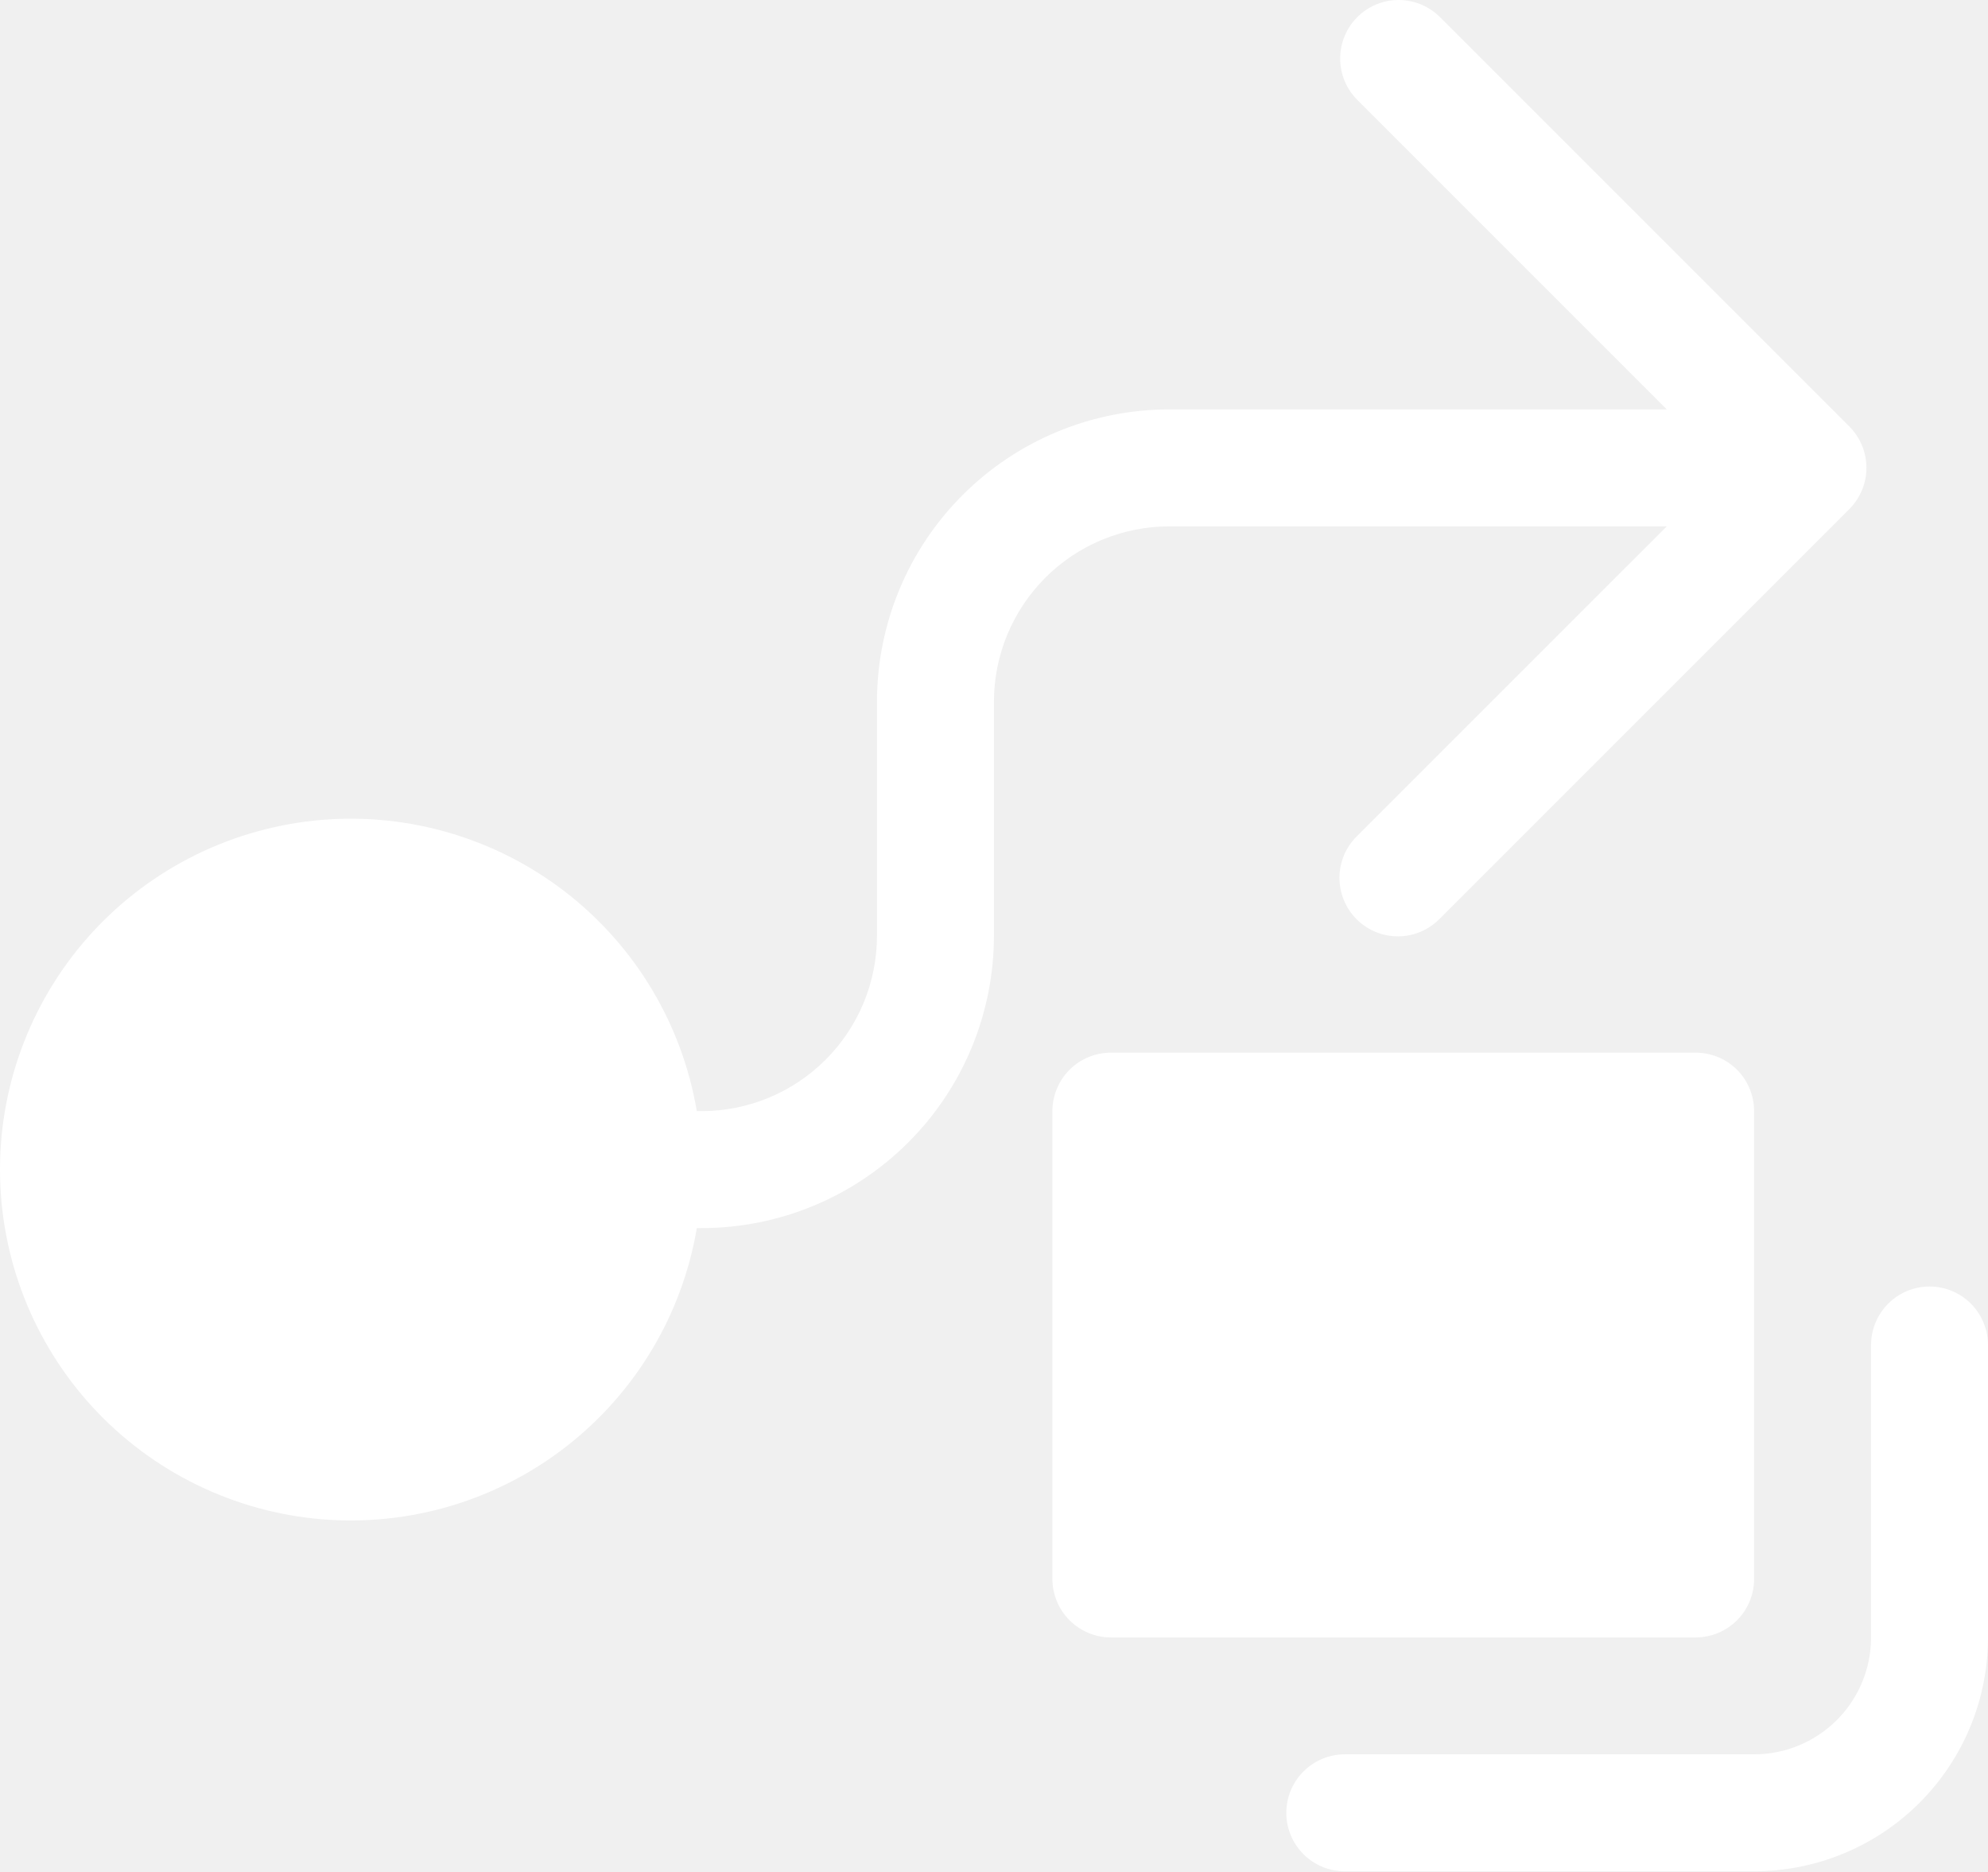
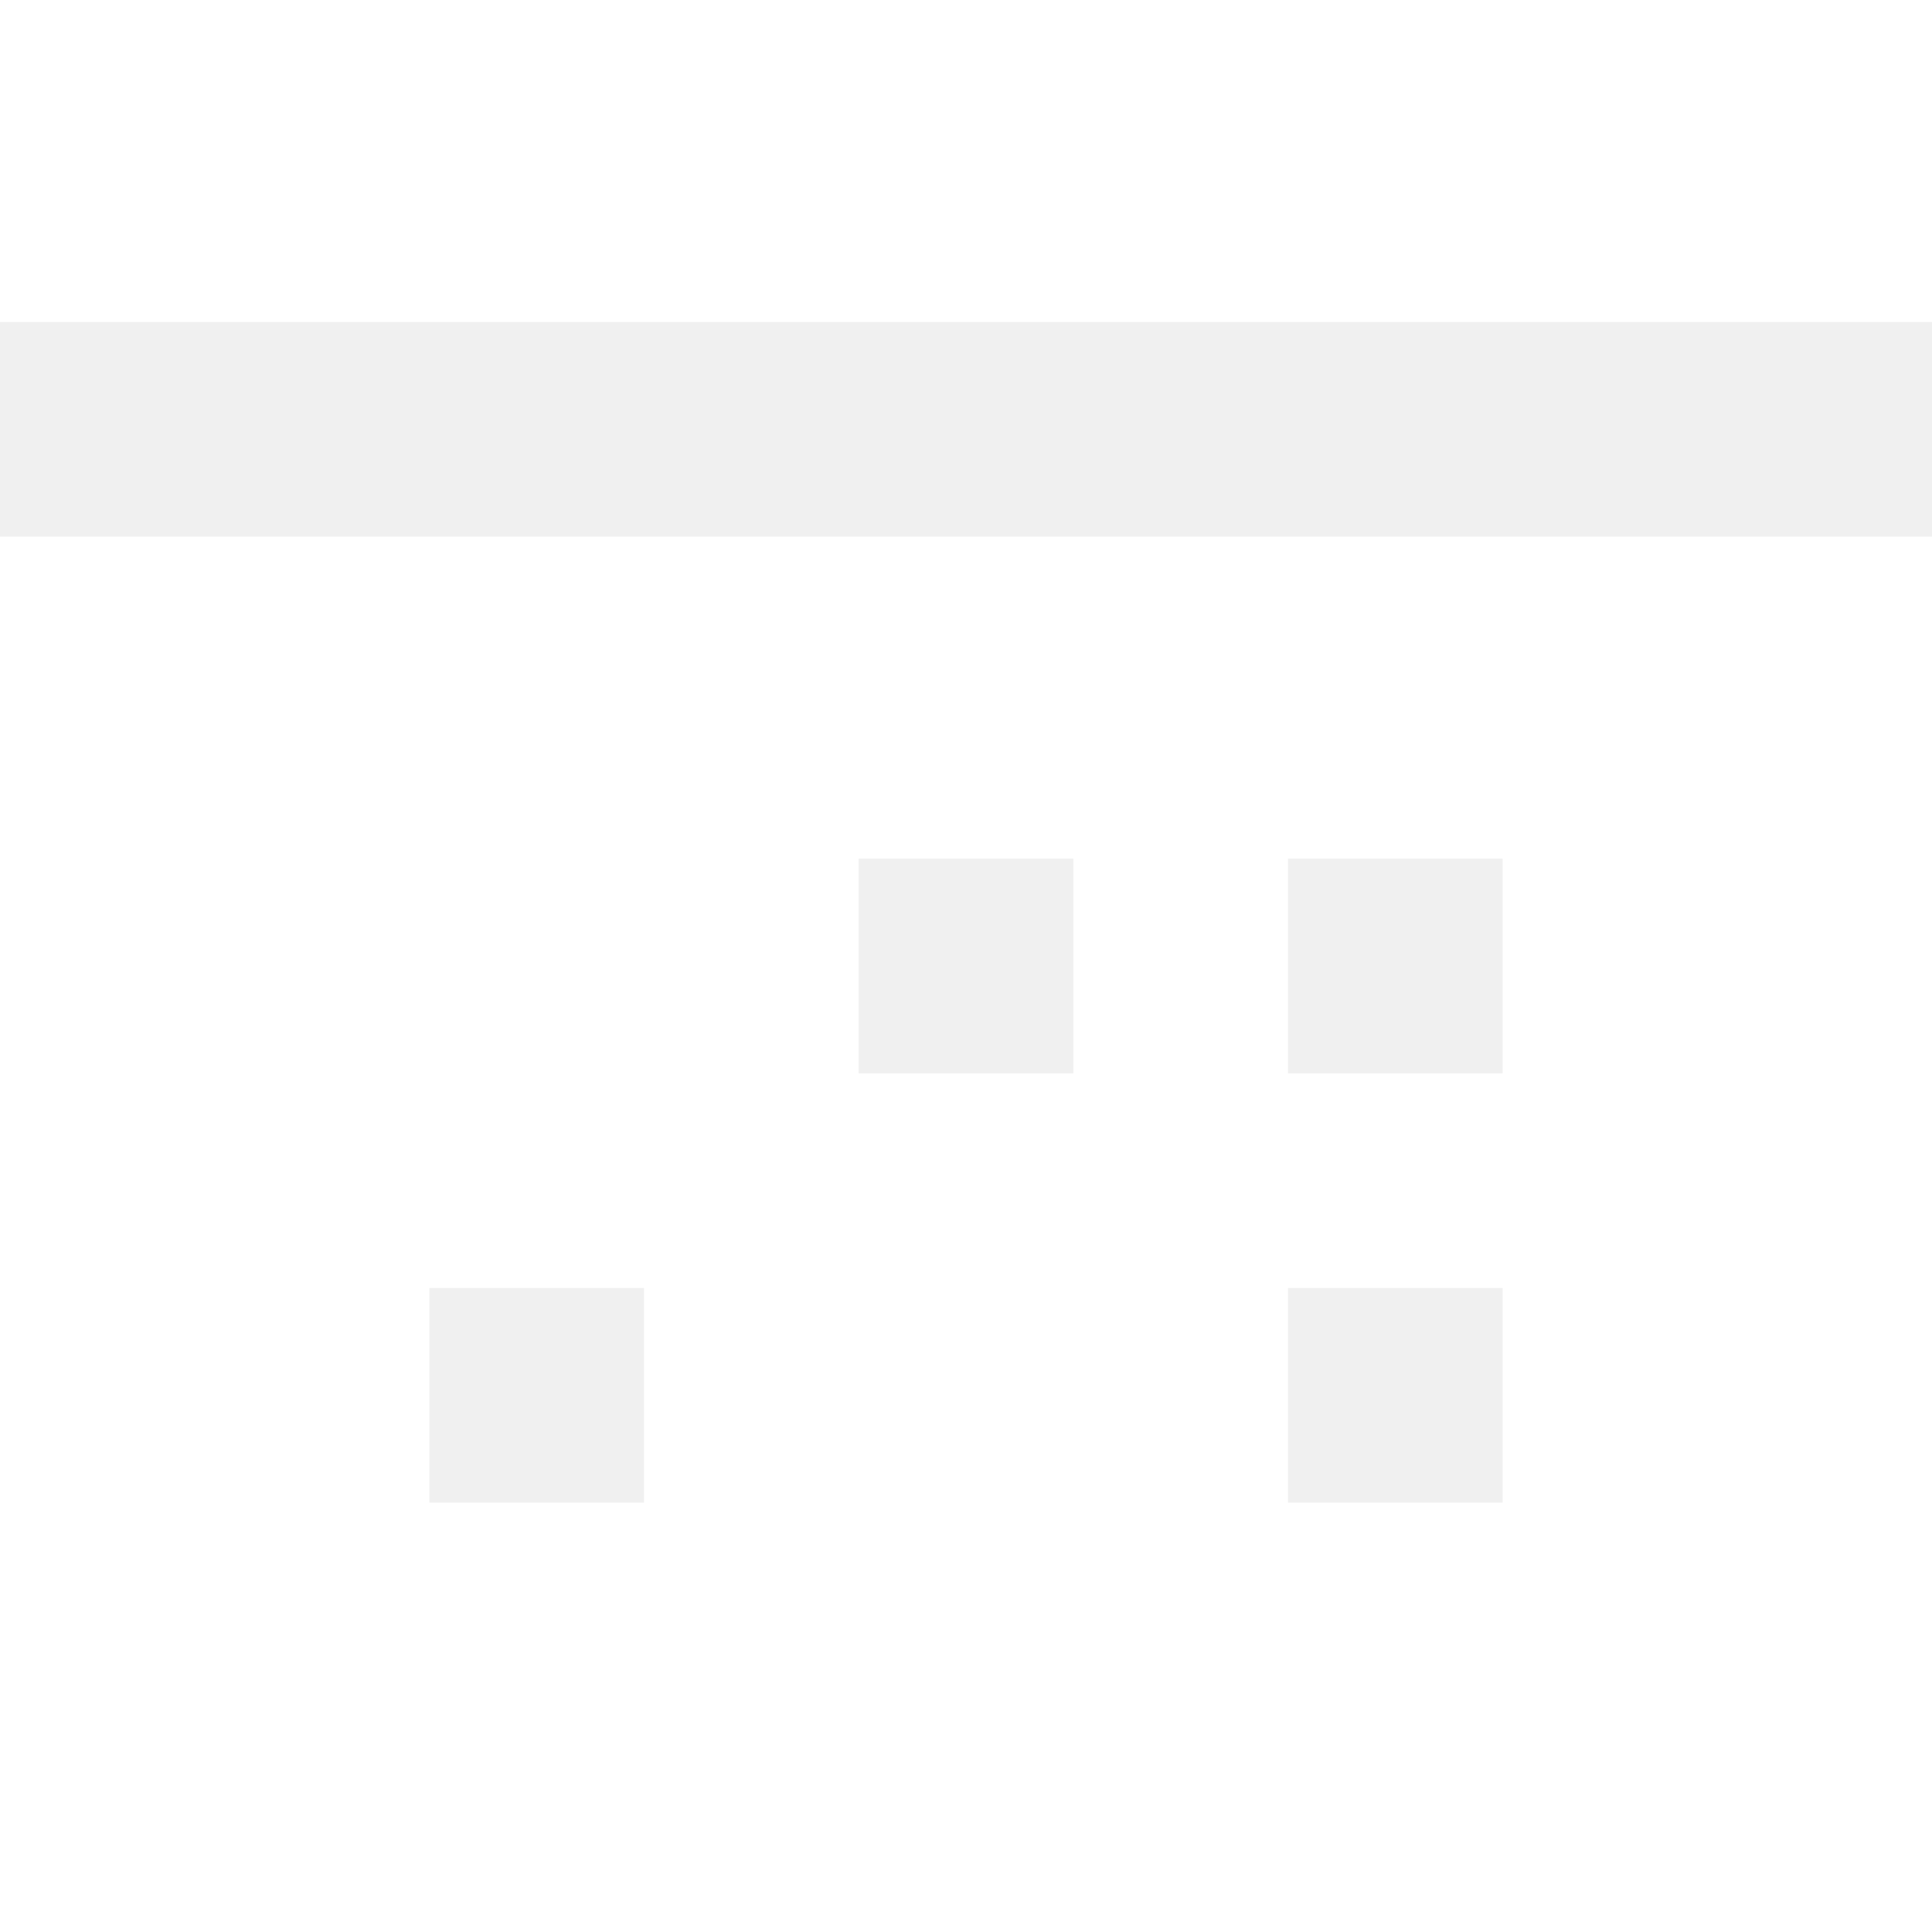
- <svg xmlns="http://www.w3.org/2000/svg" preserveAspectRatio="none" overflow="visible" style="display: block;" width="30.598" height="28.8" viewBox="0 0 30.598 28.8" fill="none">
-   <path id="Vector" d="M16.198 17.101C16.198 16.862 16.293 16.633 16.462 16.464C16.631 16.295 16.86 16.201 17.098 16.201H26.098C26.337 16.201 26.566 16.295 26.735 16.464C26.904 16.633 26.998 16.862 26.998 17.101V24.3C26.998 24.539 26.904 24.768 26.735 24.937C26.566 25.106 26.337 25.201 26.098 25.201H17.098C16.86 25.201 16.631 25.106 16.462 24.937C16.293 24.768 16.198 24.539 16.198 24.3V17.101ZM30.598 20.701C30.598 20.462 30.503 20.233 30.335 20.064C30.166 19.895 29.937 19.8 29.698 19.8C29.46 19.8 29.231 19.895 29.062 20.064C28.893 20.233 28.798 20.462 28.798 20.701V25.201C28.798 25.678 28.609 26.136 28.271 26.473C27.933 26.811 27.476 27 26.998 27H20.698C20.46 27 20.231 27.095 20.062 27.264C19.893 27.433 19.798 27.662 19.798 27.901C19.798 28.139 19.893 28.368 20.062 28.537C20.231 28.706 20.46 28.8 20.698 28.8H26.998C27.953 28.8 28.869 28.421 29.544 27.746C30.219 27.071 30.598 26.155 30.598 25.201V20.701ZM22.163 0.263C21.994 0.095 21.765 -0 21.526 2.252e-07C21.288 0 21.059 0.095 20.89 0.264C20.721 0.433 20.627 0.662 20.627 0.901C20.627 1.14 20.722 1.369 20.891 1.538L25.654 6.301H17.998C16.805 6.301 15.66 6.775 14.816 7.619C13.972 8.462 13.498 9.607 13.498 10.8V14.4C13.498 15.117 13.214 15.803 12.707 16.31C12.201 16.816 11.514 17.101 10.798 17.101H10.725C10.499 15.765 9.78 14.564 8.71 13.734C7.64 12.904 6.298 12.506 4.948 12.619C3.599 12.733 2.342 13.349 1.425 14.345C0.509 15.342 0 16.646 0 18C0 19.355 0.509 20.659 1.425 21.656C2.342 22.652 3.599 23.268 4.948 23.382C6.298 23.495 7.64 23.097 8.71 22.267C9.78 21.437 10.499 20.236 10.725 18.901H10.798C11.992 18.901 13.136 18.426 13.98 17.582C14.824 16.739 15.298 15.594 15.298 14.4V10.8C15.298 10.084 15.583 9.398 16.089 8.891C16.595 8.385 17.282 8.101 17.998 8.101H25.654L20.891 12.863C20.805 12.946 20.736 13.046 20.689 13.155C20.642 13.265 20.617 13.383 20.616 13.503C20.615 13.622 20.638 13.741 20.683 13.851C20.728 13.962 20.795 14.063 20.88 14.147C20.964 14.232 21.065 14.298 21.175 14.344C21.286 14.389 21.404 14.412 21.524 14.411C21.643 14.41 21.762 14.385 21.871 14.338C21.981 14.29 22.08 14.222 22.163 14.136L28.463 7.836C28.632 7.667 28.727 7.438 28.727 7.2C28.727 6.961 28.632 6.732 28.463 6.563L22.163 0.263Z" fill="white" />
+ <svg xmlns="http://www.w3.org/2000/svg" preserveAspectRatio="none" overflow="visible" style="display: block;" width="21" height="21" viewBox="0 0 21 21" fill="none">
+   <path id="Vector" fill-rule="evenodd" clip-rule="evenodd" d="M21 5.833V21H0V5.833H21ZM7 14H4.667V16.333H7V14ZM16.333 14H14V16.333H16.333V14ZM11.667 9.333H9.333V11.667H11.667V9.333ZM16.333 9.333H14V11.667H16.333V9.333ZM0 0H21V3.5H0V0Z" fill="white" />
</svg>
